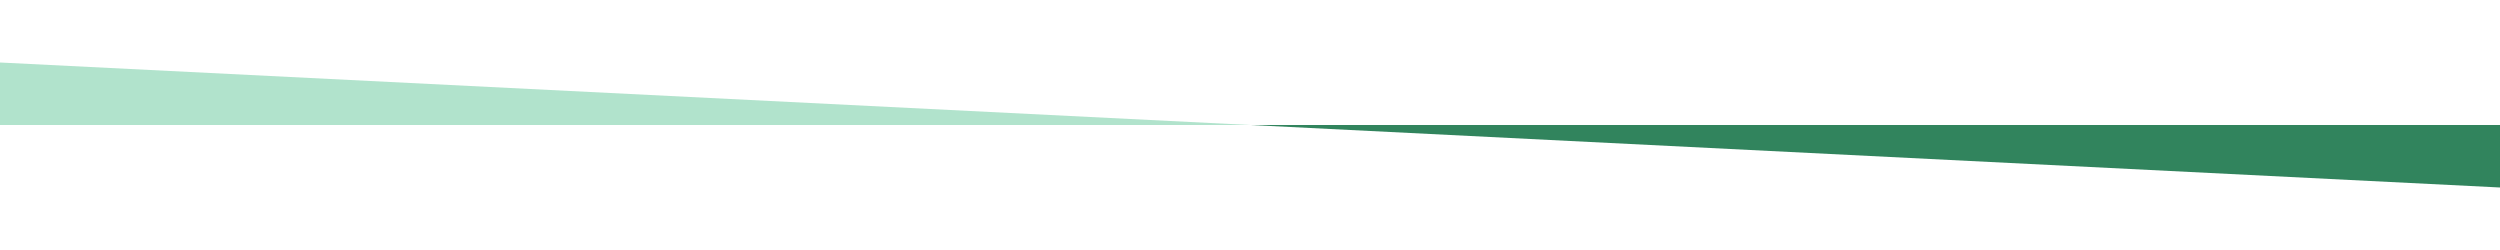
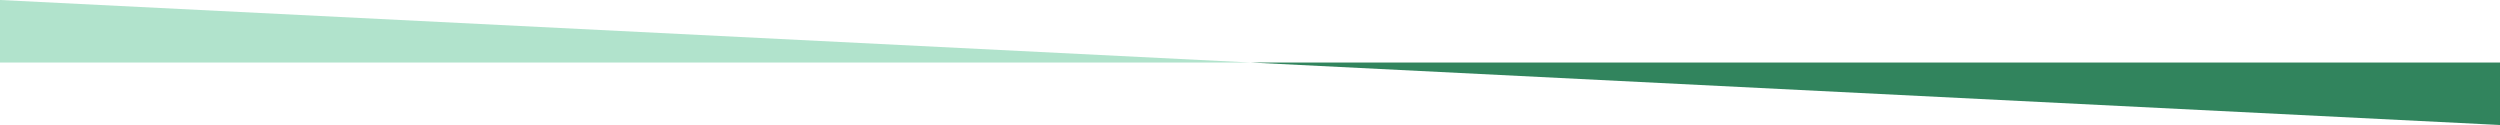
- <svg xmlns="http://www.w3.org/2000/svg" width="4000" height="400">
-   <polygon style="fill:#B1E3CC" points="0,100 0,200 2000,200" />
-   <polygon style="fill:#31845D" points="2000,200 4000,200 4000,300" />
+ <svg xmlns="http://www.w3.org/2000/svg" width="4000" height="200">
+   <polygon style="fill:#B1E3CC" points="0,0 0,100 2000,100" />
+   <polygon style="fill:#31845D" points="2000,100 4000,100 4000,200" />
</svg>
